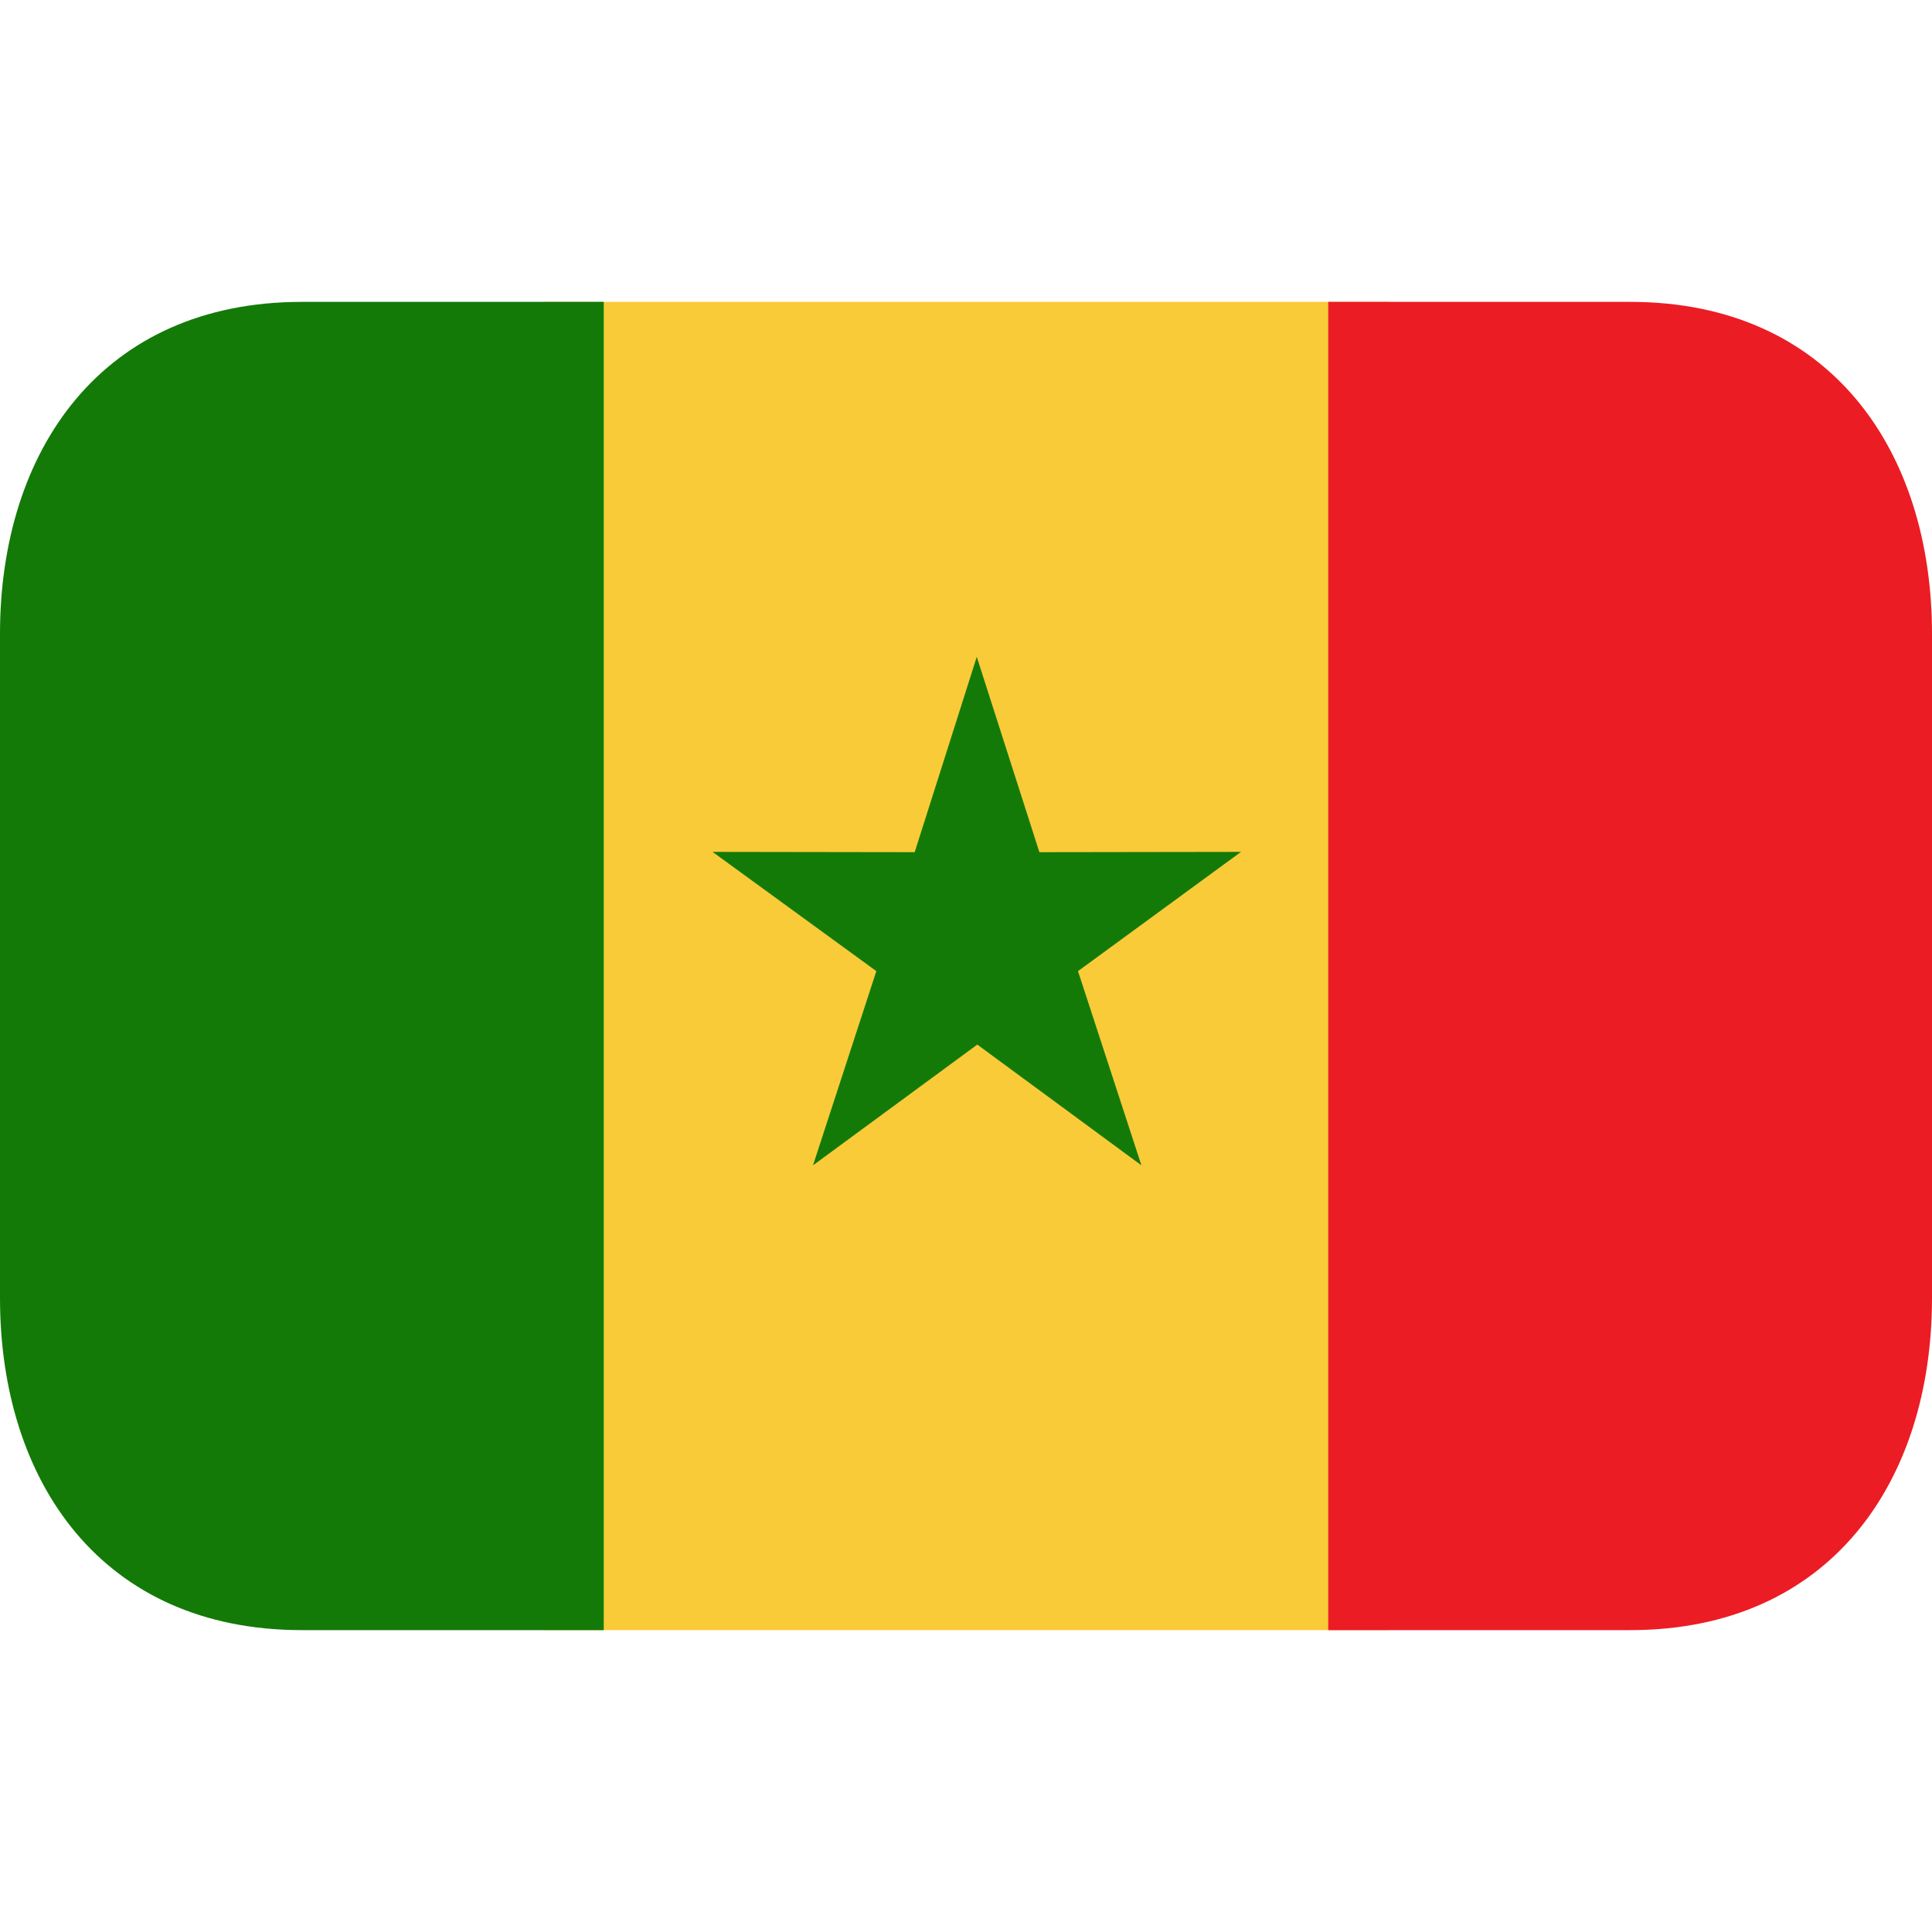
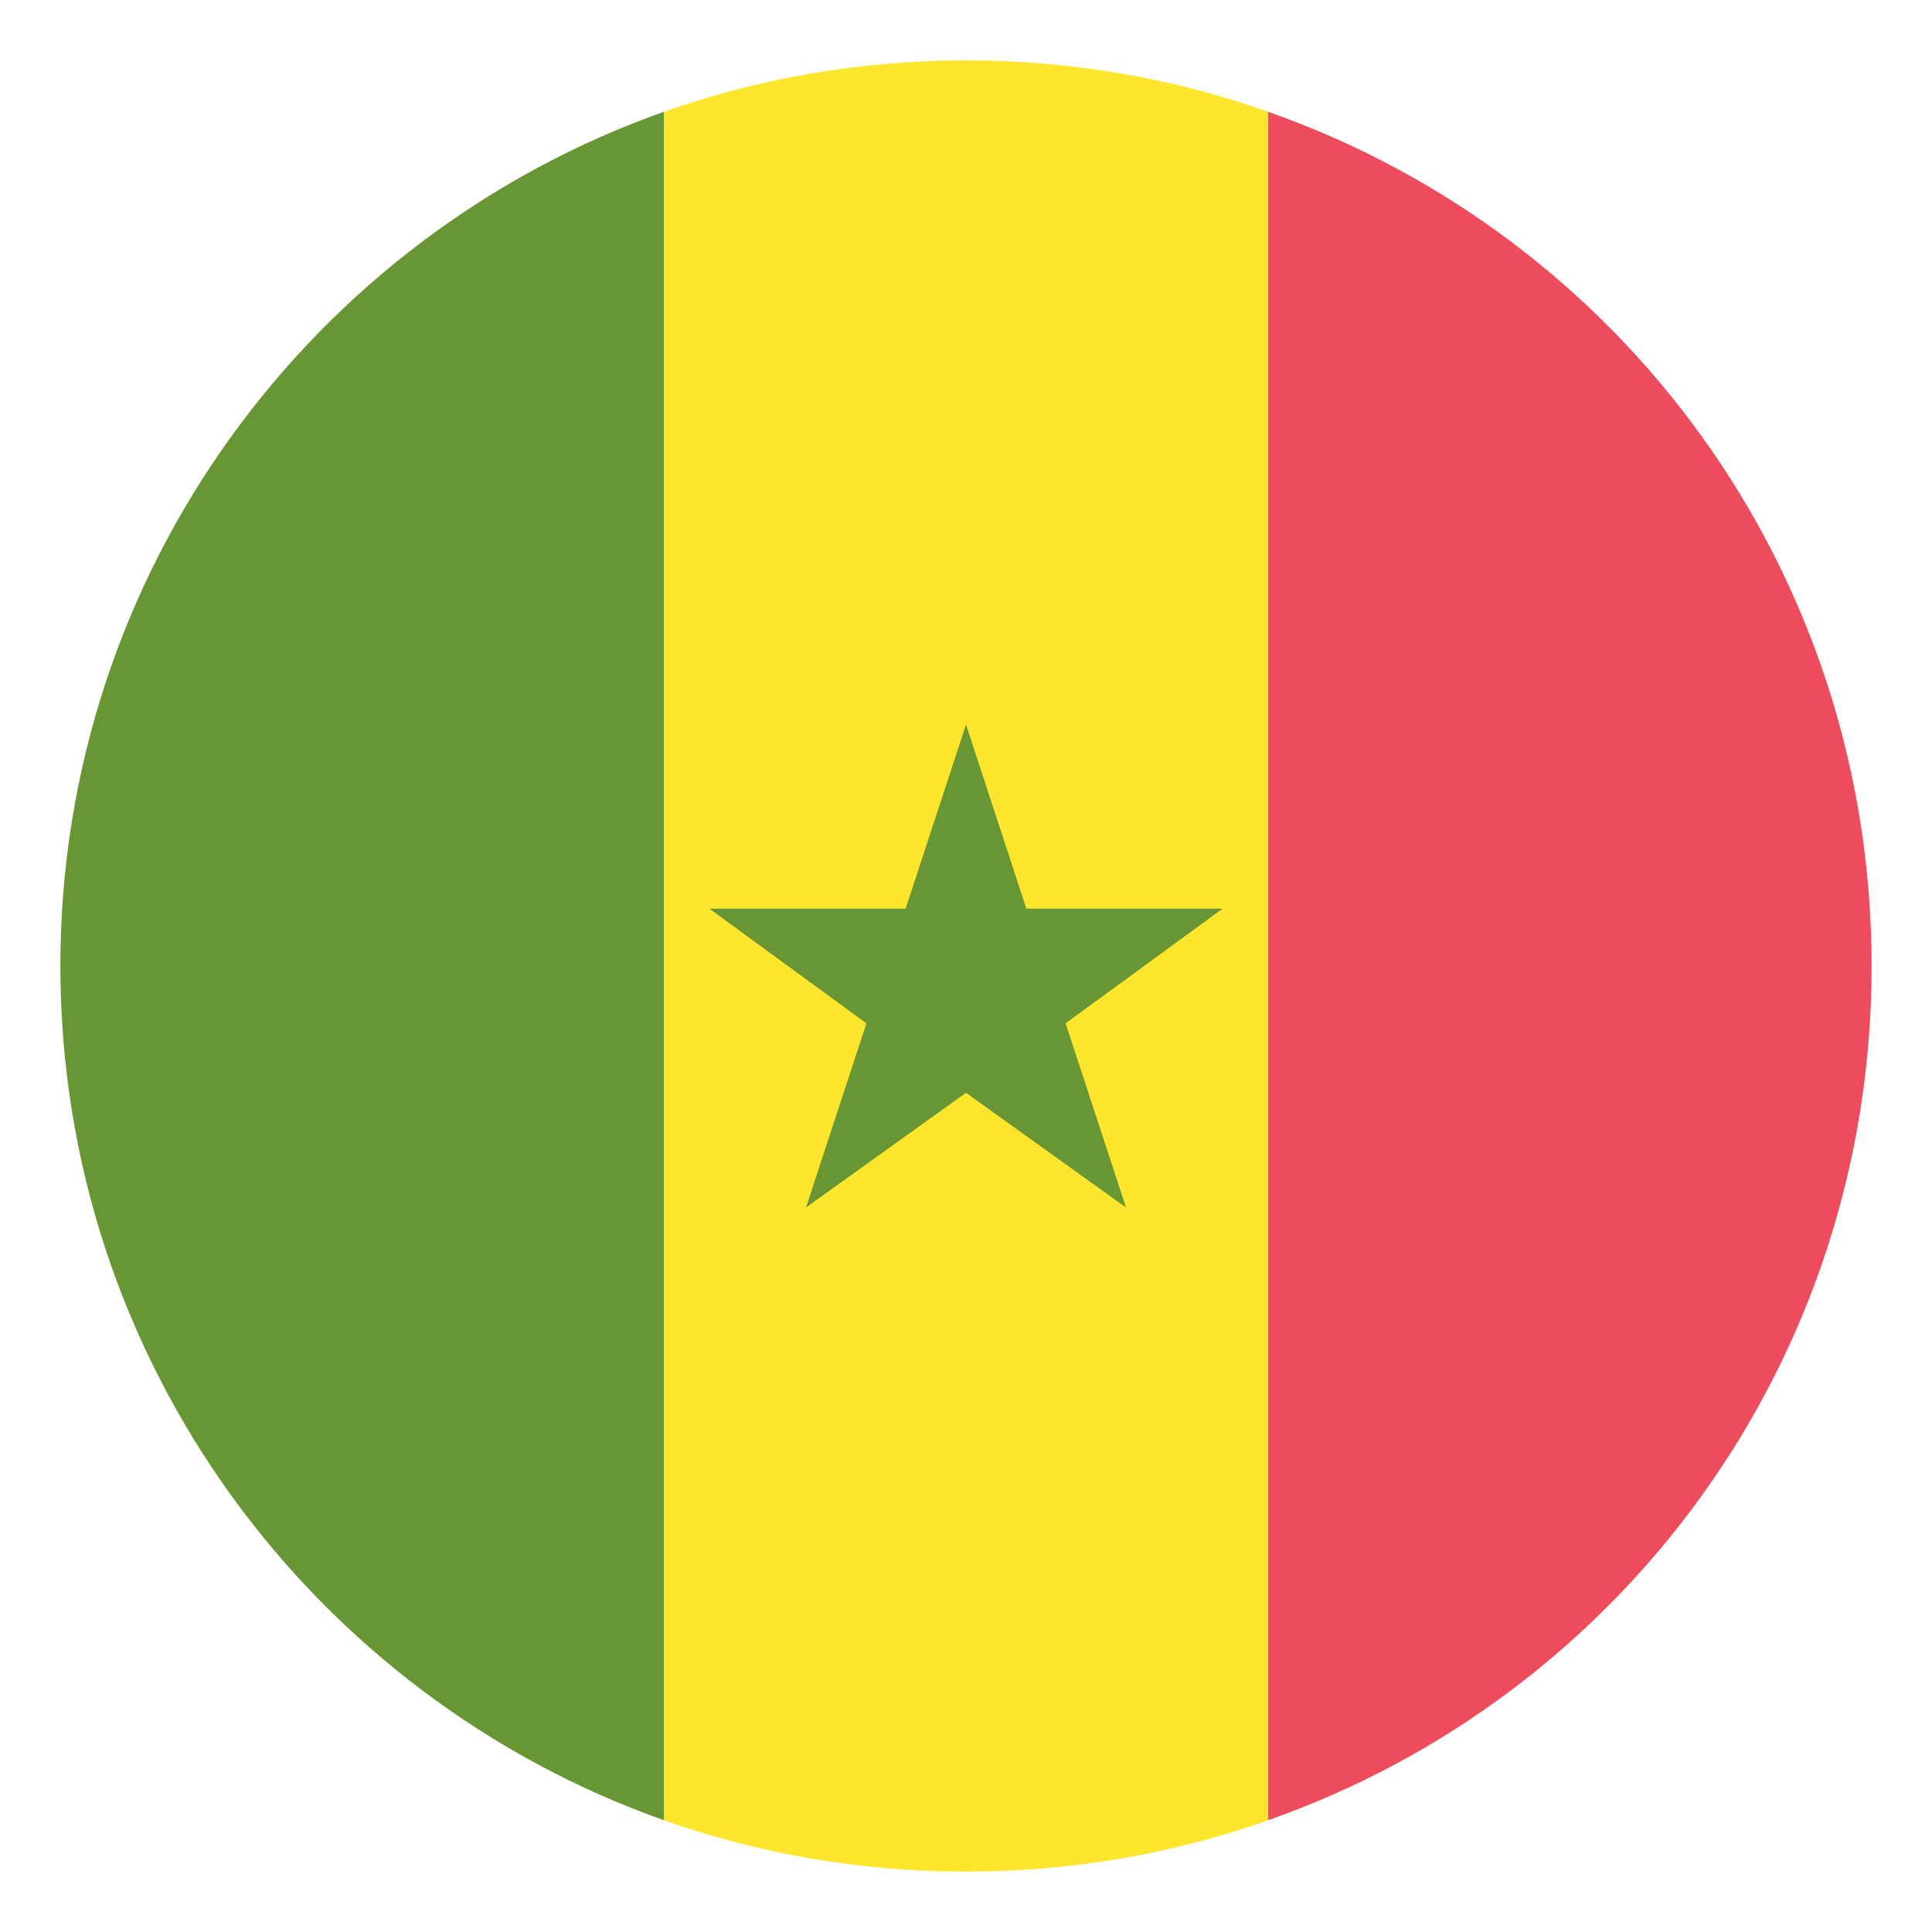
<svg xmlns="http://www.w3.org/2000/svg" viewBox="0 0 64 64" enable-background="new 0 0 64 64">
-   <switch>
-     <g>
-       <path fill="#f9cb38" d="m18 10h28v44h-28z" />
-       <path fill="#137a08" d="M10,10C3.373,10,0,14.925,0,21v22c0,6.075,3.373,11,10,11h10V10H10z" />
-       <path fill="#ec1c24" d="m54 10h-10v44h10c6.627 0 10-4.925 10-11v-22c0-6.075-3.373-11-10-11" />
-       <path fill="#137a08" d="m41.11 28.22l-6.679.01-2.074-6.471-2.057 6.471-6.695-.01 5.425 3.95-2.098 6.433 5.442-4 5.437 4-2.101-6.433z" />
-     </g>
-   </switch>
+   <path d="m62 32c0-13.1-8.3-24.2-20-28.3v56.6c11.7-4.1 20-15.2 20-28.3" fill="#ed4c5c" />
+   <path d="M2,32c0,13.1,8.4,24.2,20,28.3V3.7C10.4,7.8,2,18.9,2,32z" fill="#699635" />
+   <path d="m42 3.7c-3.1-1.1-6.5-1.7-10-1.7-3.5 0-6.9.6-10 1.7v56.6c3.1 1.1 6.5 1.7 10 1.7 3.5 0 6.9-.6 10-1.7v-56.6" fill="#ffe62e" />
+   <path fill="#699635" d="m32 36.2l5.3 3.8-2-6.1 5.2-3.8h-6.5l-2-6.1-2 6.1h-6.5l5.2 3.8-2 6.1z" />
</svg>
